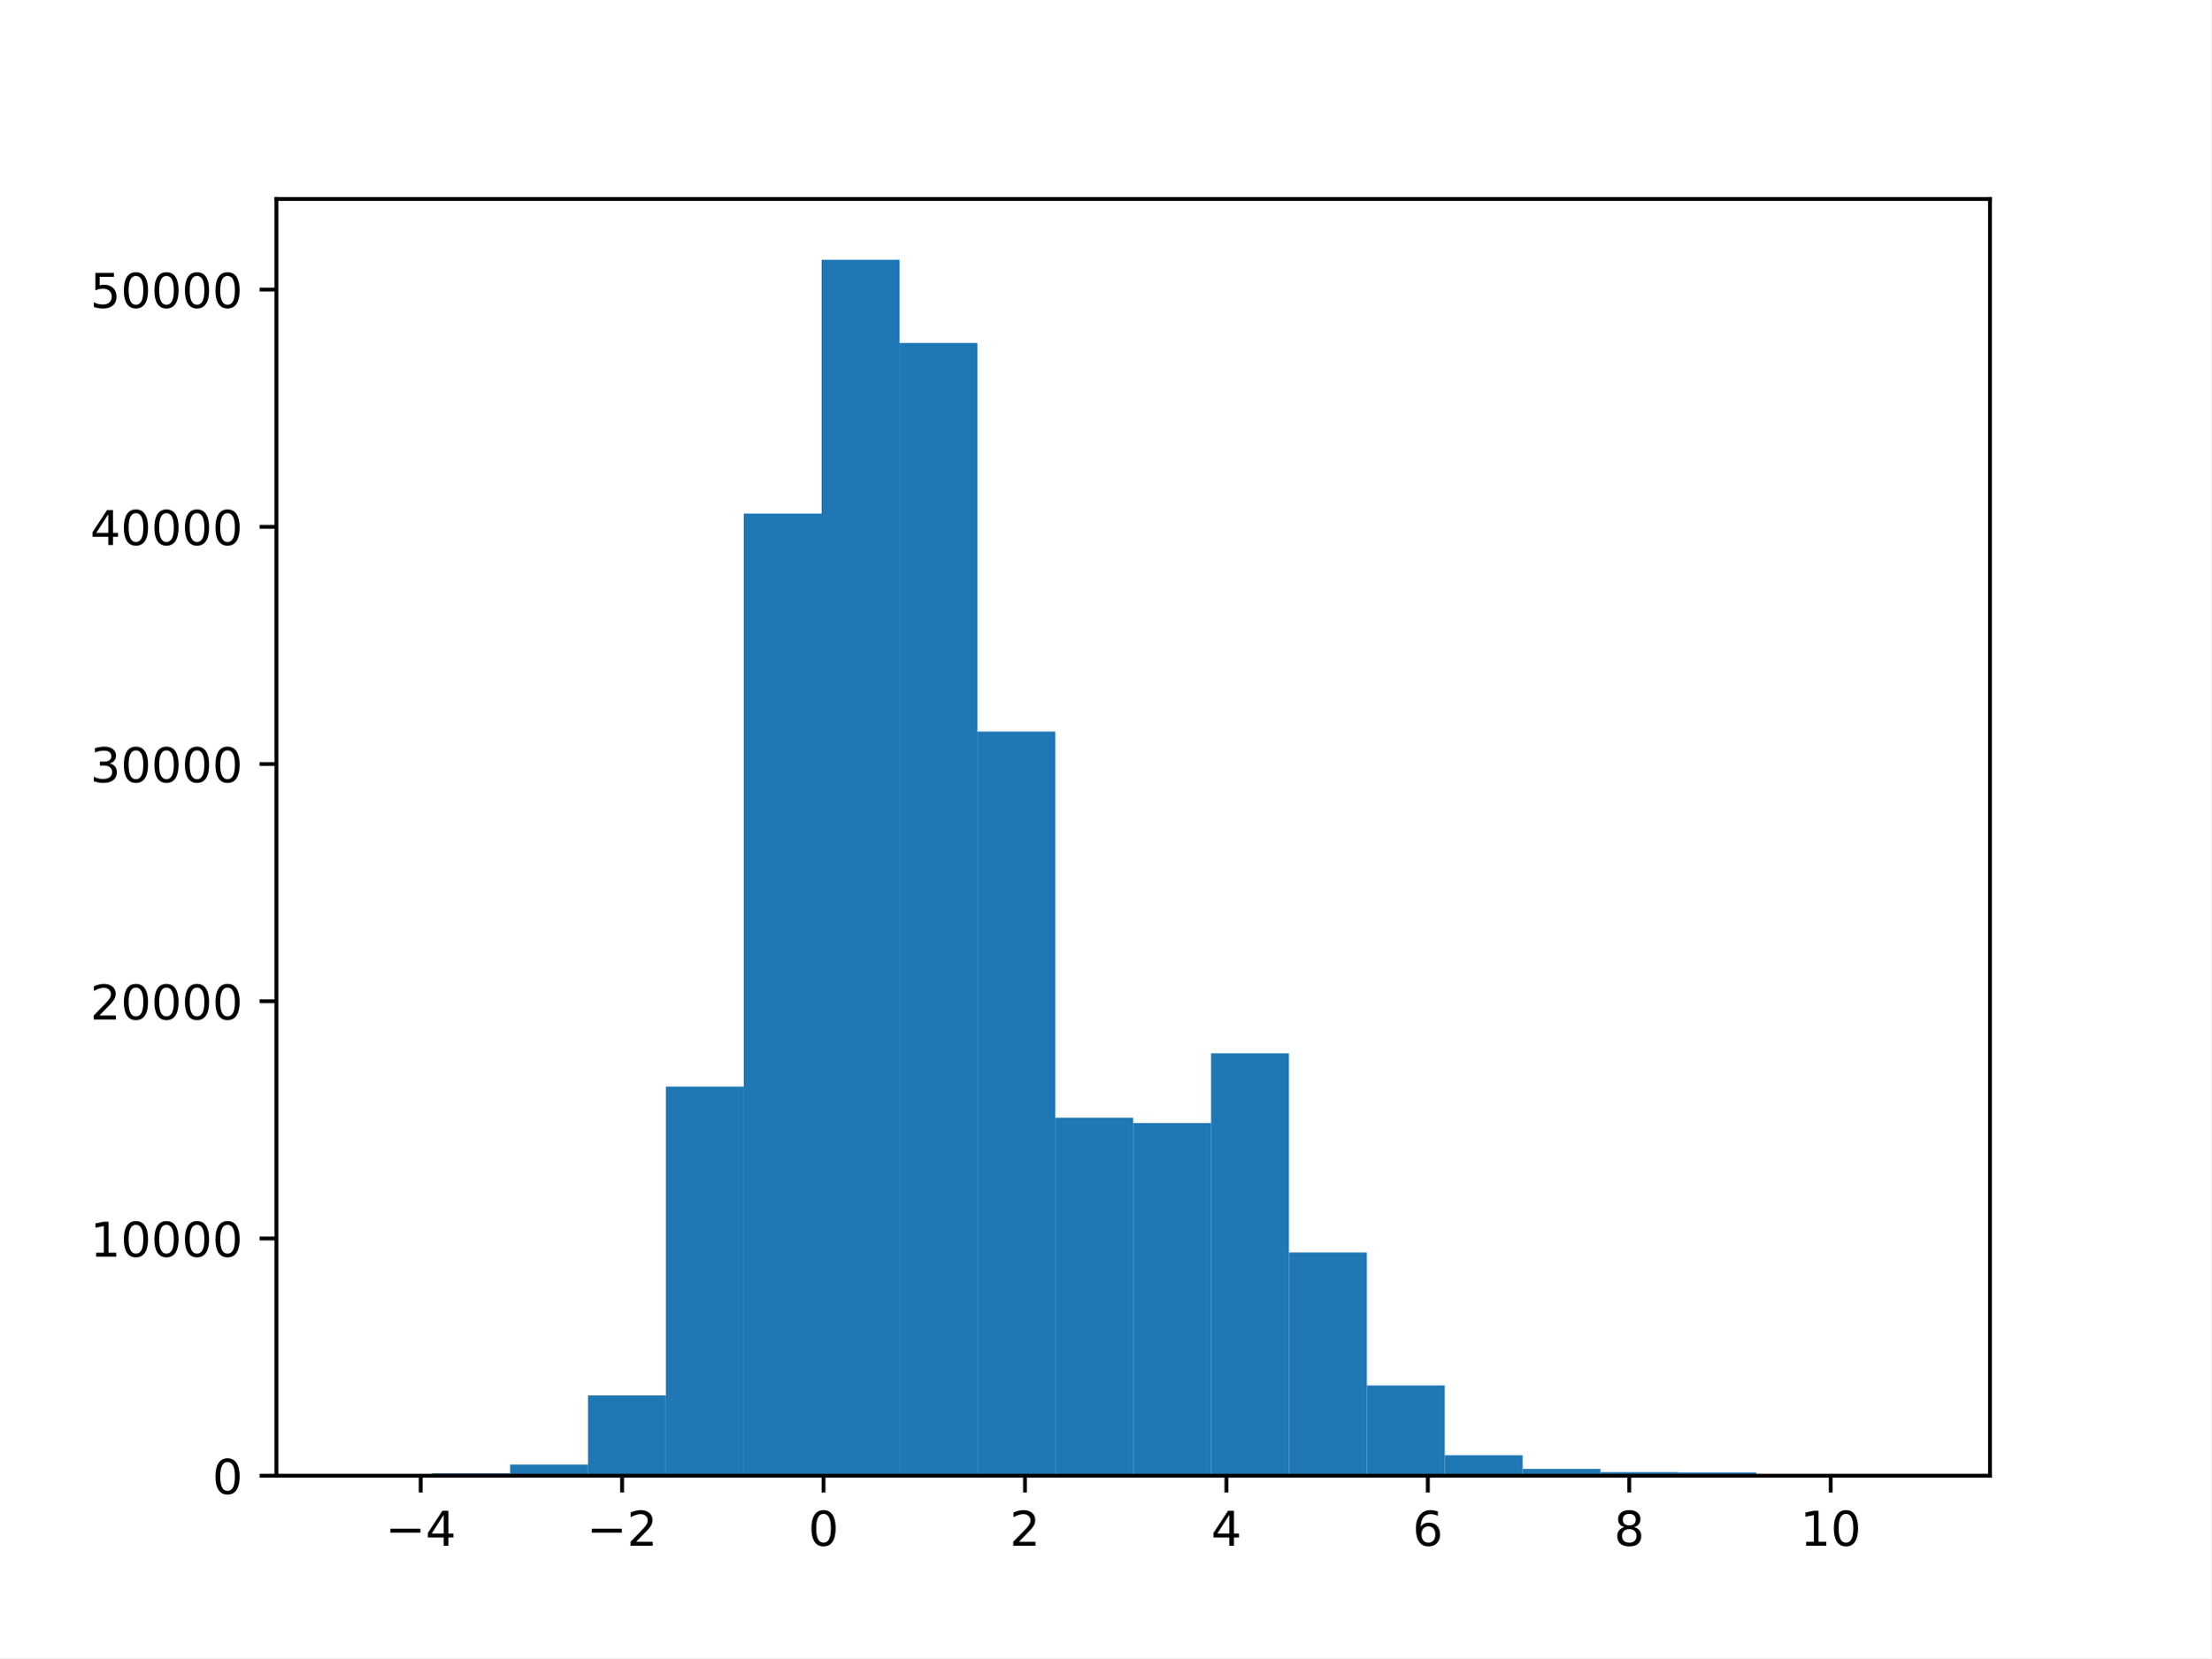
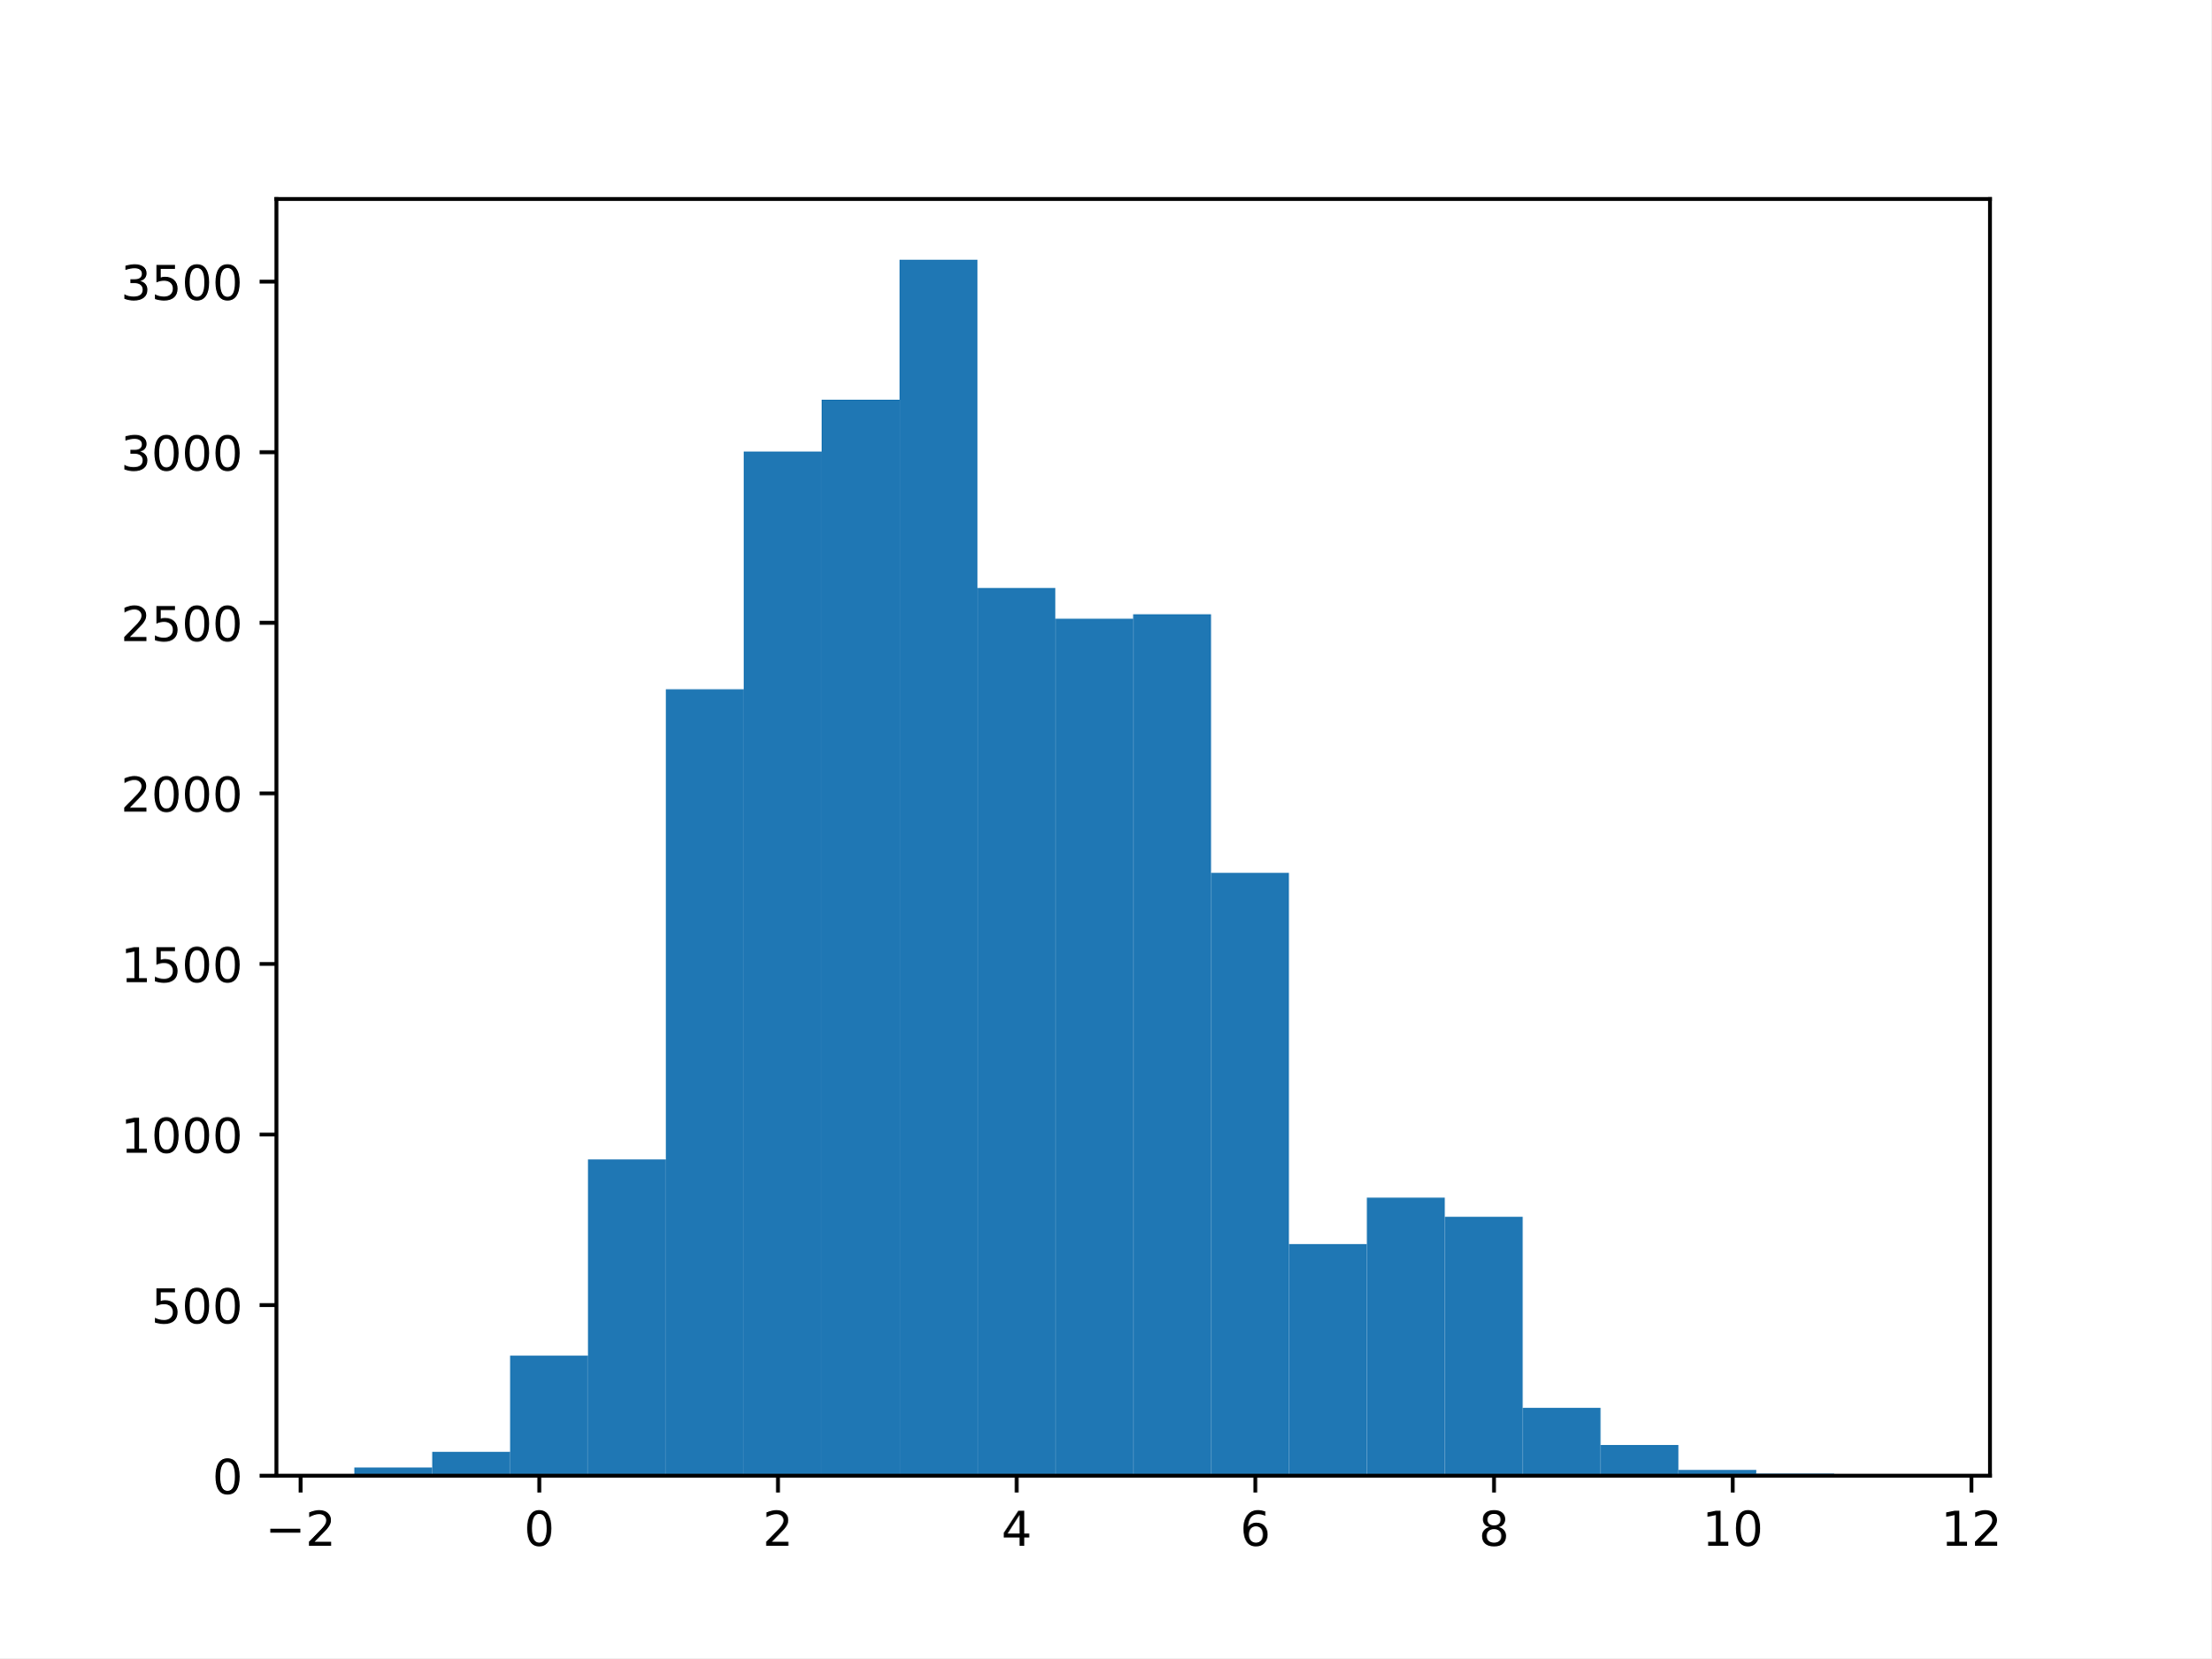
<svg xmlns="http://www.w3.org/2000/svg" xmlns:xlink="http://www.w3.org/1999/xlink" height="345.6pt" version="1.1" viewBox="0 0 460.8 345.6" width="460.8pt">
  <defs>
    <style type="text/css">*{stroke-linecap:butt;stroke-linejoin:round;}</style>
  </defs>
  <g id="figure_1">
    <g id="patch_1">
      <path d="M 0 345.6  L 460.8 345.6  L 460.8 0  L 0 0  z " style="fill:#ffffff;" />
    </g>
    <g id="axes_1">
      <g id="patch_2">
        <path d="M 57.6 307.584  L 414.72 307.584  L 414.72 41.472  L 57.6 41.472  z " style="fill:#ffffff;" />
      </g>
      <g id="patch_3">
-         <path clip-path="url(#pcdb0cc1b8b)" d="M 73.833 307.584  L 90.065 307.584  L 90.065 307.49  L 73.833 307.49  z " style="fill:#1f77b4;" />
+         <path clip-path="url(#pa027365a9c)" d="M 73.833 307.584  L 90.065 307.584  L 90.065 305.877  L 73.833 305.877  z " style="fill:#1f77b4;" />
      </g>
      <g id="patch_4">
-         <path clip-path="url(#pcdb0cc1b8b)" d="M 90.065 307.584  L 106.298 307.584  L 106.298 307.085  L 90.065 307.085  z " style="fill:#1f77b4;" />
+         <path clip-path="url(#pa027365a9c)" d="M 90.065 307.584  L 106.298 307.584  L 106.298 302.606  L 90.065 302.606  z " style="fill:#1f77b4;" />
      </g>
      <g id="patch_5">
-         <path clip-path="url(#pcdb0cc1b8b)" d="M 106.298 307.584  L 122.531 307.584  L 122.531 305.275  L 106.298 305.275  z " style="fill:#1f77b4;" />
+         <path clip-path="url(#pa027365a9c)" d="M 106.298 307.584  L 122.531 307.584  L 122.531 282.553  L 106.298 282.553  z " style="fill:#1f77b4;" />
      </g>
      <g id="patch_6">
-         <path clip-path="url(#pcdb0cc1b8b)" d="M 122.531 307.584  L 138.764 307.584  L 138.764 290.852  L 122.531 290.852  z " style="fill:#1f77b4;" />
+         <path clip-path="url(#pa027365a9c)" d="M 122.531 307.584  L 138.764 307.584  L 138.764 241.664  L 122.531 241.664  z " style="fill:#1f77b4;" />
      </g>
      <g id="patch_7">
-         <path clip-path="url(#pcdb0cc1b8b)" d="M 138.764 307.584  L 154.996 307.584  L 154.996 226.483  L 138.764 226.483  z " style="fill:#1f77b4;" />
+         <path clip-path="url(#pa027365a9c)" d="M 138.764 307.584  L 154.996 307.584  L 154.996 143.673  L 138.764 143.673  z " style="fill:#1f77b4;" />
      </g>
      <g id="patch_8">
-         <path clip-path="url(#pcdb0cc1b8b)" d="M 154.996 307.584  L 171.229 307.584  L 171.229 107.041  L 154.996 107.041  z " style="fill:#1f77b4;" />
+         <path clip-path="url(#pa027365a9c)" d="M 154.996 307.584  L 171.229 307.584  L 171.229 94.108  L 154.996 94.108  z " style="fill:#1f77b4;" />
      </g>
      <g id="patch_9">
-         <path clip-path="url(#pcdb0cc1b8b)" d="M 171.229 307.584  L 187.462 307.584  L 187.462 54.144  L 171.229 54.144  z " style="fill:#1f77b4;" />
+         <path clip-path="url(#pa027365a9c)" d="M 171.229 307.584  L 187.462 307.584  L 187.462 83.3  L 171.229 83.3  z " style="fill:#1f77b4;" />
      </g>
      <g id="patch_10">
-         <path clip-path="url(#pcdb0cc1b8b)" d="M 187.462 307.584  L 203.695 307.584  L 203.695 71.475  L 187.462 71.475  z " style="fill:#1f77b4;" />
+         <path clip-path="url(#pa027365a9c)" d="M 187.462 307.584  L 203.695 307.584  L 203.695 54.144  L 187.462 54.144  z " style="fill:#1f77b4;" />
      </g>
      <g id="patch_11">
-         <path clip-path="url(#pcdb0cc1b8b)" d="M 203.695 307.584  L 219.927 307.584  L 219.927 152.482  L 203.695 152.482  z " style="fill:#1f77b4;" />
+         <path clip-path="url(#pa027365a9c)" d="M 203.695 307.584  L 219.927 307.584  L 219.927 122.553  L 203.695 122.553  z " style="fill:#1f77b4;" />
      </g>
      <g id="patch_12">
-         <path clip-path="url(#pcdb0cc1b8b)" d="M 219.927 307.584  L 236.16 307.584  L 236.16 232.975  L 219.927 232.975  z " style="fill:#1f77b4;" />
+         <path clip-path="url(#pa027365a9c)" d="M 219.927 307.584  L 236.16 307.584  L 236.16 128.953  L 219.927 128.953  z " style="fill:#1f77b4;" />
      </g>
      <g id="patch_13">
-         <path clip-path="url(#pcdb0cc1b8b)" d="M 236.16 307.584  L 252.393 307.584  L 252.393 234.078  L 236.16 234.078  z " style="fill:#1f77b4;" />
+         <path clip-path="url(#pa027365a9c)" d="M 236.16 307.584  L 252.393 307.584  L 252.393 128.028  L 236.16 128.028  z " style="fill:#1f77b4;" />
      </g>
      <g id="patch_14">
-         <path clip-path="url(#pcdb0cc1b8b)" d="M 252.393 307.584  L 268.625 307.584  L 268.625 219.546  L 252.393 219.546  z " style="fill:#1f77b4;" />
+         <path clip-path="url(#pa027365a9c)" d="M 252.393 307.584  L 268.625 307.584  L 268.625 181.931  L 252.393 181.931  z " style="fill:#1f77b4;" />
      </g>
      <g id="patch_15">
-         <path clip-path="url(#pcdb0cc1b8b)" d="M 268.625 307.584  L 284.858 307.584  L 284.858 261.06  L 268.625 261.06  z " style="fill:#1f77b4;" />
+         <path clip-path="url(#pa027365a9c)" d="M 268.625 307.584  L 284.858 307.584  L 284.858 259.3  L 268.625 259.3  z " style="fill:#1f77b4;" />
      </g>
      <g id="patch_16">
-         <path clip-path="url(#pcdb0cc1b8b)" d="M 284.858 307.584  L 301.091 307.584  L 301.091 288.77  L 284.858 288.77  z " style="fill:#1f77b4;" />
+         <path clip-path="url(#pa027365a9c)" d="M 284.858 307.584  L 301.091 307.584  L 301.091 249.628  L 284.858 249.628  z " style="fill:#1f77b4;" />
      </g>
      <g id="patch_17">
-         <path clip-path="url(#pcdb0cc1b8b)" d="M 301.091 307.584  L 317.324 307.584  L 317.324 303.312  L 301.091 303.312  z " style="fill:#1f77b4;" />
+         <path clip-path="url(#pa027365a9c)" d="M 301.091 307.584  L 317.324 307.584  L 317.324 253.611  L 301.091 253.611  z " style="fill:#1f77b4;" />
      </g>
      <g id="patch_18">
-         <path clip-path="url(#pcdb0cc1b8b)" d="M 317.324 307.584  L 333.556 307.584  L 333.556 306.17  L 317.324 306.17  z " style="fill:#1f77b4;" />
+         <path clip-path="url(#pa027365a9c)" d="M 317.324 307.584  L 333.556 307.584  L 333.556 293.433  L 317.324 293.433  z " style="fill:#1f77b4;" />
      </g>
      <g id="patch_19">
-         <path clip-path="url(#pcdb0cc1b8b)" d="M 333.556 307.584  L 349.789 307.584  L 349.789 306.827  L 333.556 306.827  z " style="fill:#1f77b4;" />
+         <path clip-path="url(#pa027365a9c)" d="M 333.556 307.584  L 349.789 307.584  L 349.789 301.184  L 333.556 301.184  z " style="fill:#1f77b4;" />
      </g>
      <g id="patch_20">
-         <path clip-path="url(#pcdb0cc1b8b)" d="M 349.789 307.584  L 366.022 307.584  L 366.022 306.916  L 349.789 306.916  z " style="fill:#1f77b4;" />
+         <path clip-path="url(#pa027365a9c)" d="M 349.789 307.584  L 366.022 307.584  L 366.022 306.375  L 349.789 306.375  z " style="fill:#1f77b4;" />
      </g>
      <g id="patch_21">
-         <path clip-path="url(#pcdb0cc1b8b)" d="M 366.022 307.584  L 382.255 307.584  L 382.255 307.342  L 366.022 307.342  z " style="fill:#1f77b4;" />
+         <path clip-path="url(#pa027365a9c)" d="M 366.022 307.584  L 382.255 307.584  L 382.255 307.157  L 366.022 307.157  z " style="fill:#1f77b4;" />
      </g>
      <g id="patch_22">
-         <path clip-path="url(#pcdb0cc1b8b)" d="M 382.255 307.584  L 398.487 307.584  L 398.487 307.559  L 382.255 307.559  z " style="fill:#1f77b4;" />
+         <path clip-path="url(#pa027365a9c)" d="M 382.255 307.584  L 398.487 307.584  L 398.487 307.371  L 382.255 307.371  z " style="fill:#1f77b4;" />
      </g>
      <g id="matplotlib.axis_1">
        <g id="xtick_1">
          <g id="line2d_1">
            <defs>
-               <path d="M 0 0  L 0 3.5  " id="mfb67c96d19" style="stroke:#000000;stroke-width:0.8;" />
+               <path d="M 0 0  L 0 3.5  " id="mf903d14be0" style="stroke:#000000;stroke-width:0.8;" />
            </defs>
            <g>
-               <use style="stroke:#000000;stroke-width:0.8;" x="87.666" xlink:href="#mfb67c96d19" y="307.584" />
+               <use style="stroke:#000000;stroke-width:0.8;" x="62.635" xlink:href="#mf903d14be0" y="307.584" />
            </g>
          </g>
          <g id="text_1">
-             <g transform="translate(80.29493 322.1824)scale(0.1 -0.1)">
+             <g transform="translate(55.26385 322.1824)scale(0.1 -0.1)">
              <defs>
                <path d="M 10.594 35.5  L 73.188 35.5  L 73.188 27.203  L 10.594 27.203  z " id="DejaVuSans-8722" />
-                 <path d="M 37.797 64.312  L 12.891 25.391  L 37.797 25.391  z M 35.203 72.906  L 47.609 72.906  L 47.609 25.391  L 58.016 25.391  L 58.016 17.188  L 47.609 17.188  L 47.609 0  L 37.797 0  L 37.797 17.188  L 4.891 17.188  L 4.891 26.703  z " id="DejaVuSans-52" />
+                 <path d="M 19.188 8.297  L 53.609 8.297  L 53.609 0  L 7.328 0  L 7.328 8.297  Q 12.938 14.109 22.625 23.891  Q 32.328 33.688 34.812 36.531  Q 39.547 41.844 41.422 45.531  Q 43.312 49.219 43.312 52.781  Q 43.312 58.594 39.234 62.25  Q 35.156 65.922 28.609 65.922  Q 23.969 65.922 18.812 64.312  Q 13.672 62.703 7.812 59.422  L 7.812 69.391  Q 13.766 71.781 18.938 73  Q 24.125 74.219 28.422 74.219  Q 39.75 74.219 46.484 68.547  Q 53.219 62.891 53.219 53.422  Q 53.219 48.922 51.531 44.891  Q 49.859 40.875 45.406 35.406  Q 44.188 33.984 37.641 27.219  Q 31.109 20.453 19.188 8.297  z " id="DejaVuSans-50" />
              </defs>
              <use xlink:href="#DejaVuSans-8722" />
-               <use x="83.789" xlink:href="#DejaVuSans-52" />
+               <use x="83.789" xlink:href="#DejaVuSans-50" />
            </g>
          </g>
        </g>
        <g id="xtick_2">
          <g id="line2d_2">
            <g>
-               <use style="stroke:#000000;stroke-width:0.8;" x="129.646" xlink:href="#mfb67c96d19" y="307.584" />
+               <use style="stroke:#000000;stroke-width:0.8;" x="112.381" xlink:href="#mf903d14be0" y="307.584" />
            </g>
          </g>
          <g id="text_2">
-             <g transform="translate(122.2754 322.1824)scale(0.1 -0.1)">
-               <defs>
-                 <path d="M 19.188 8.297  L 53.609 8.297  L 53.609 0  L 7.328 0  L 7.328 8.297  Q 12.938 14.109 22.625 23.891  Q 32.328 33.688 34.812 36.531  Q 39.547 41.844 41.422 45.531  Q 43.312 49.219 43.312 52.781  Q 43.312 58.594 39.234 62.25  Q 35.156 65.922 28.609 65.922  Q 23.969 65.922 18.812 64.312  Q 13.672 62.703 7.812 59.422  L 7.812 69.391  Q 13.766 71.781 18.938 73  Q 24.125 74.219 28.422 74.219  Q 39.75 74.219 46.484 68.547  Q 53.219 62.891 53.219 53.422  Q 53.219 48.922 51.531 44.891  Q 49.859 40.875 45.406 35.406  Q 44.188 33.984 37.641 27.219  Q 31.109 20.453 19.188 8.297  z " id="DejaVuSans-50" />
-               </defs>
-               <use xlink:href="#DejaVuSans-8722" />
-               <use x="83.789" xlink:href="#DejaVuSans-50" />
+             <g transform="translate(109.2 322.1824)scale(0.1 -0.1)">
+               <defs>
+                 <path d="M 31.781 66.406  Q 24.172 66.406 20.328 58.906  Q 16.5 51.422 16.5 36.375  Q 16.5 21.391 20.328 13.891  Q 24.172 6.391 31.781 6.391  Q 39.453 6.391 43.281 13.891  Q 47.125 21.391 47.125 36.375  Q 47.125 51.422 43.281 58.906  Q 39.453 66.406 31.781 66.406  z M 31.781 74.219  Q 44.047 74.219 50.516 64.516  Q 56.984 54.828 56.984 36.375  Q 56.984 17.969 50.516 8.266  Q 44.047 -1.422 31.781 -1.422  Q 19.531 -1.422 13.062 8.266  Q 6.594 17.969 6.594 36.375  Q 6.594 54.828 13.062 64.516  Q 19.531 74.219 31.781 74.219  z " id="DejaVuSans-48" />
+               </defs>
+               <use xlink:href="#DejaVuSans-48" />
            </g>
          </g>
        </g>
        <g id="xtick_3">
          <g id="line2d_3">
            <g>
-               <use style="stroke:#000000;stroke-width:0.8;" x="171.627" xlink:href="#mfb67c96d19" y="307.584" />
+               <use style="stroke:#000000;stroke-width:0.8;" x="162.127" xlink:href="#mf903d14be0" y="307.584" />
            </g>
          </g>
          <g id="text_3">
-             <g transform="translate(168.4457 322.1824)scale(0.1 -0.1)">
-               <defs>
-                 <path d="M 31.781 66.406  Q 24.172 66.406 20.328 58.906  Q 16.5 51.422 16.5 36.375  Q 16.5 21.391 20.328 13.891  Q 24.172 6.391 31.781 6.391  Q 39.453 6.391 43.281 13.891  Q 47.125 21.391 47.125 36.375  Q 47.125 51.422 43.281 58.906  Q 39.453 66.406 31.781 66.406  z M 31.781 74.219  Q 44.047 74.219 50.516 64.516  Q 56.984 54.828 56.984 36.375  Q 56.984 17.969 50.516 8.266  Q 44.047 -1.422 31.781 -1.422  Q 19.531 -1.422 13.062 8.266  Q 6.594 17.969 6.594 36.375  Q 6.594 54.828 13.062 64.516  Q 19.531 74.219 31.781 74.219  z " id="DejaVuSans-48" />
-               </defs>
-               <use xlink:href="#DejaVuSans-48" />
+             <g transform="translate(158.9462 322.1824)scale(0.1 -0.1)">
+               <use xlink:href="#DejaVuSans-50" />
            </g>
          </g>
        </g>
        <g id="xtick_4">
          <g id="line2d_4">
            <g>
-               <use style="stroke:#000000;stroke-width:0.8;" x="213.607" xlink:href="#mfb67c96d19" y="307.584" />
+               <use style="stroke:#000000;stroke-width:0.8;" x="211.874" xlink:href="#mf903d14be0" y="307.584" />
            </g>
          </g>
          <g id="text_4">
-             <g transform="translate(210.4262 322.1824)scale(0.1 -0.1)">
-               <use xlink:href="#DejaVuSans-50" />
+             <g transform="translate(208.6925 322.1824)scale(0.1 -0.1)">
+               <defs>
+                 <path d="M 37.797 64.312  L 12.891 25.391  L 37.797 25.391  z M 35.203 72.906  L 47.609 72.906  L 47.609 25.391  L 58.016 25.391  L 58.016 17.188  L 47.609 17.188  L 47.609 0  L 37.797 0  L 37.797 17.188  L 4.891 17.188  L 4.891 26.703  z " id="DejaVuSans-52" />
+               </defs>
+               <use xlink:href="#DejaVuSans-52" />
            </g>
          </g>
        </g>
        <g id="xtick_5">
          <g id="line2d_5">
            <g>
-               <use style="stroke:#000000;stroke-width:0.8;" x="255.588" xlink:href="#mfb67c96d19" y="307.584" />
+               <use style="stroke:#000000;stroke-width:0.8;" x="261.62" xlink:href="#mf903d14be0" y="307.584" />
            </g>
          </g>
          <g id="text_5">
-             <g transform="translate(252.4066 322.1824)scale(0.1 -0.1)">
-               <use xlink:href="#DejaVuSans-52" />
+             <g transform="translate(258.4387 322.1824)scale(0.1 -0.1)">
+               <defs>
+                 <path d="M 33.016 40.375  Q 26.375 40.375 22.484 35.828  Q 18.609 31.297 18.609 23.391  Q 18.609 15.531 22.484 10.953  Q 26.375 6.391 33.016 6.391  Q 39.656 6.391 43.531 10.953  Q 47.406 15.531 47.406 23.391  Q 47.406 31.297 43.531 35.828  Q 39.656 40.375 33.016 40.375  z M 52.594 71.297  L 52.594 62.312  Q 48.875 64.062 45.094 64.984  Q 41.312 65.922 37.594 65.922  Q 27.828 65.922 22.672 59.328  Q 17.531 52.734 16.797 39.406  Q 19.672 43.656 24.016 45.922  Q 28.375 48.188 33.594 48.188  Q 44.578 48.188 50.953 41.516  Q 57.328 34.859 57.328 23.391  Q 57.328 12.156 50.688 5.359  Q 44.047 -1.422 33.016 -1.422  Q 20.359 -1.422 13.672 8.266  Q 6.984 17.969 6.984 36.375  Q 6.984 53.656 15.188 63.938  Q 23.391 74.219 37.203 74.219  Q 40.922 74.219 44.703 73.484  Q 48.484 72.75 52.594 71.297  z " id="DejaVuSans-54" />
+               </defs>
+               <use xlink:href="#DejaVuSans-54" />
            </g>
          </g>
        </g>
        <g id="xtick_6">
          <g id="line2d_6">
            <g>
-               <use style="stroke:#000000;stroke-width:0.8;" x="297.568" xlink:href="#mfb67c96d19" y="307.584" />
+               <use style="stroke:#000000;stroke-width:0.8;" x="311.366" xlink:href="#mf903d14be0" y="307.584" />
            </g>
          </g>
          <g id="text_6">
-             <g transform="translate(294.3871 322.1824)scale(0.1 -0.1)">
-               <defs>
-                 <path d="M 33.016 40.375  Q 26.375 40.375 22.484 35.828  Q 18.609 31.297 18.609 23.391  Q 18.609 15.531 22.484 10.953  Q 26.375 6.391 33.016 6.391  Q 39.656 6.391 43.531 10.953  Q 47.406 15.531 47.406 23.391  Q 47.406 31.297 43.531 35.828  Q 39.656 40.375 33.016 40.375  z M 52.594 71.297  L 52.594 62.312  Q 48.875 64.062 45.094 64.984  Q 41.312 65.922 37.594 65.922  Q 27.828 65.922 22.672 59.328  Q 17.531 52.734 16.797 39.406  Q 19.672 43.656 24.016 45.922  Q 28.375 48.188 33.594 48.188  Q 44.578 48.188 50.953 41.516  Q 57.328 34.859 57.328 23.391  Q 57.328 12.156 50.688 5.359  Q 44.047 -1.422 33.016 -1.422  Q 20.359 -1.422 13.672 8.266  Q 6.984 17.969 6.984 36.375  Q 6.984 53.656 15.188 63.938  Q 23.391 74.219 37.203 74.219  Q 40.922 74.219 44.703 73.484  Q 48.484 72.75 52.594 71.297  z " id="DejaVuSans-54" />
-               </defs>
-               <use xlink:href="#DejaVuSans-54" />
+             <g transform="translate(308.185 322.1824)scale(0.1 -0.1)">
+               <defs>
+                 <path d="M 31.781 34.625  Q 24.75 34.625 20.719 30.859  Q 16.703 27.094 16.703 20.516  Q 16.703 13.922 20.719 10.156  Q 24.75 6.391 31.781 6.391  Q 38.812 6.391 42.859 10.172  Q 46.922 13.969 46.922 20.516  Q 46.922 27.094 42.891 30.859  Q 38.875 34.625 31.781 34.625  z M 21.922 38.812  Q 15.578 40.375 12.031 44.719  Q 8.5 49.078 8.5 55.328  Q 8.5 64.062 14.719 69.141  Q 20.953 74.219 31.781 74.219  Q 42.672 74.219 48.875 69.141  Q 55.078 64.062 55.078 55.328  Q 55.078 49.078 51.531 44.719  Q 48 40.375 41.703 38.812  Q 48.828 37.156 52.797 32.312  Q 56.781 27.484 56.781 20.516  Q 56.781 9.906 50.312 4.234  Q 43.844 -1.422 31.781 -1.422  Q 19.734 -1.422 13.25 4.234  Q 6.781 9.906 6.781 20.516  Q 6.781 27.484 10.781 32.312  Q 14.797 37.156 21.922 38.812  z M 18.312 54.391  Q 18.312 48.734 21.844 45.562  Q 25.391 42.391 31.781 42.391  Q 38.141 42.391 41.719 45.562  Q 45.312 48.734 45.312 54.391  Q 45.312 60.062 41.719 63.234  Q 38.141 66.406 31.781 66.406  Q 25.391 66.406 21.844 63.234  Q 18.312 60.062 18.312 54.391  z " id="DejaVuSans-56" />
+               </defs>
+               <use xlink:href="#DejaVuSans-56" />
            </g>
          </g>
        </g>
        <g id="xtick_7">
          <g id="line2d_7">
            <g>
-               <use style="stroke:#000000;stroke-width:0.8;" x="339.549" xlink:href="#mfb67c96d19" y="307.584" />
+               <use style="stroke:#000000;stroke-width:0.8;" x="361.113" xlink:href="#mf903d14be0" y="307.584" />
            </g>
          </g>
          <g id="text_7">
-             <g transform="translate(336.3676 322.1824)scale(0.1 -0.1)">
-               <defs>
-                 <path d="M 31.781 34.625  Q 24.75 34.625 20.719 30.859  Q 16.703 27.094 16.703 20.516  Q 16.703 13.922 20.719 10.156  Q 24.75 6.391 31.781 6.391  Q 38.812 6.391 42.859 10.172  Q 46.922 13.969 46.922 20.516  Q 46.922 27.094 42.891 30.859  Q 38.875 34.625 31.781 34.625  z M 21.922 38.812  Q 15.578 40.375 12.031 44.719  Q 8.5 49.078 8.5 55.328  Q 8.5 64.062 14.719 69.141  Q 20.953 74.219 31.781 74.219  Q 42.672 74.219 48.875 69.141  Q 55.078 64.062 55.078 55.328  Q 55.078 49.078 51.531 44.719  Q 48 40.375 41.703 38.812  Q 48.828 37.156 52.797 32.312  Q 56.781 27.484 56.781 20.516  Q 56.781 9.906 50.312 4.234  Q 43.844 -1.422 31.781 -1.422  Q 19.734 -1.422 13.25 4.234  Q 6.781 9.906 6.781 20.516  Q 6.781 27.484 10.781 32.312  Q 14.797 37.156 21.922 38.812  z M 18.312 54.391  Q 18.312 48.734 21.844 45.562  Q 25.391 42.391 31.781 42.391  Q 38.141 42.391 41.719 45.562  Q 45.312 48.734 45.312 54.391  Q 45.312 60.062 41.719 63.234  Q 38.141 66.406 31.781 66.406  Q 25.391 66.406 21.844 63.234  Q 18.312 60.062 18.312 54.391  z " id="DejaVuSans-56" />
-               </defs>
-               <use xlink:href="#DejaVuSans-56" />
+             <g transform="translate(354.75 322.1824)scale(0.1 -0.1)">
+               <defs>
+                 <path d="M 12.406 8.297  L 28.516 8.297  L 28.516 63.922  L 10.984 60.406  L 10.984 69.391  L 28.422 72.906  L 38.281 72.906  L 38.281 8.297  L 54.391 8.297  L 54.391 0  L 12.406 0  z " id="DejaVuSans-49" />
+               </defs>
+               <use xlink:href="#DejaVuSans-49" />
+               <use x="63.623" xlink:href="#DejaVuSans-48" />
            </g>
          </g>
        </g>
        <g id="xtick_8">
          <g id="line2d_8">
            <g>
-               <use style="stroke:#000000;stroke-width:0.8;" x="381.529" xlink:href="#mfb67c96d19" y="307.584" />
+               <use style="stroke:#000000;stroke-width:0.8;" x="410.859" xlink:href="#mf903d14be0" y="307.584" />
            </g>
          </g>
          <g id="text_8">
-             <g transform="translate(375.1668 322.1824)scale(0.1 -0.1)">
-               <defs>
-                 <path d="M 12.406 8.297  L 28.516 8.297  L 28.516 63.922  L 10.984 60.406  L 10.984 69.391  L 28.422 72.906  L 38.281 72.906  L 38.281 8.297  L 54.391 8.297  L 54.391 0  L 12.406 0  z " id="DejaVuSans-49" />
-               </defs>
+             <g transform="translate(404.4963 322.1824)scale(0.1 -0.1)">
              <use xlink:href="#DejaVuSans-49" />
-               <use x="63.623" xlink:href="#DejaVuSans-48" />
+               <use x="63.623" xlink:href="#DejaVuSans-50" />
            </g>
          </g>
        </g>
      </g>
      <g id="matplotlib.axis_2">
        <g id="ytick_1">
          <g id="line2d_9">
            <defs>
-               <path d="M 0 0  L -3.5 0  " id="m9ac43356e9" style="stroke:#000000;stroke-width:0.8;" />
+               <path d="M 0 0  L -3.5 0  " id="me12ba12234" style="stroke:#000000;stroke-width:0.8;" />
            </defs>
            <g>
-               <use style="stroke:#000000;stroke-width:0.8;" x="57.6" xlink:href="#m9ac43356e9" y="307.584" />
+               <use style="stroke:#000000;stroke-width:0.8;" x="57.6" xlink:href="#me12ba12234" y="307.584" />
            </g>
          </g>
          <g id="text_9">
            <g transform="translate(44.2375 311.3832)scale(0.1 -0.1)">
              <use xlink:href="#DejaVuSans-48" />
            </g>
          </g>
        </g>
        <g id="ytick_2">
          <g id="line2d_10">
            <g>
-               <use style="stroke:#000000;stroke-width:0.8;" x="57.6" xlink:href="#m9ac43356e9" y="258.138" />
+               <use style="stroke:#000000;stroke-width:0.8;" x="57.6" xlink:href="#me12ba12234" y="272.028" />
            </g>
          </g>
          <g id="text_10">
-             <g transform="translate(18.7875 261.9373)scale(0.1 -0.1)">
-               <use xlink:href="#DejaVuSans-49" />
-               <use x="63.623" xlink:href="#DejaVuSans-48" />
-               <use x="127.246" xlink:href="#DejaVuSans-48" />
-               <use x="190.869" xlink:href="#DejaVuSans-48" />
-               <use x="254.492" xlink:href="#DejaVuSans-48" />
+             <g transform="translate(31.5125 275.8277)scale(0.1 -0.1)">
+               <defs>
+                 <path d="M 10.797 72.906  L 49.516 72.906  L 49.516 64.594  L 19.828 64.594  L 19.828 46.734  Q 21.969 47.469 24.109 47.828  Q 26.266 48.188 28.422 48.188  Q 40.625 48.188 47.75 41.5  Q 54.891 34.812 54.891 23.391  Q 54.891 11.625 47.562 5.094  Q 40.234 -1.422 26.906 -1.422  Q 22.312 -1.422 17.547 -0.641  Q 12.797 0.141 7.719 1.703  L 7.719 11.625  Q 12.109 9.234 16.797 8.062  Q 21.484 6.891 26.703 6.891  Q 35.156 6.891 40.078 11.328  Q 45.016 15.766 45.016 23.391  Q 45.016 31 40.078 35.438  Q 35.156 39.891 26.703 39.891  Q 22.75 39.891 18.812 39.016  Q 14.891 38.141 10.797 36.281  z " id="DejaVuSans-53" />
+               </defs>
+               <use xlink:href="#DejaVuSans-53" />
+               <use x="63.623" xlink:href="#DejaVuSans-48" />
+               <use x="127.246" xlink:href="#DejaVuSans-48" />
            </g>
          </g>
        </g>
        <g id="ytick_3">
          <g id="line2d_11">
            <g>
-               <use style="stroke:#000000;stroke-width:0.8;" x="57.6" xlink:href="#m9ac43356e9" y="208.692" />
+               <use style="stroke:#000000;stroke-width:0.8;" x="57.6" xlink:href="#me12ba12234" y="236.473" />
            </g>
          </g>
          <g id="text_11">
-             <g transform="translate(18.7875 212.4914)scale(0.1 -0.1)">
-               <use xlink:href="#DejaVuSans-50" />
-               <use x="63.623" xlink:href="#DejaVuSans-48" />
-               <use x="127.246" xlink:href="#DejaVuSans-48" />
-               <use x="190.869" xlink:href="#DejaVuSans-48" />
-               <use x="254.492" xlink:href="#DejaVuSans-48" />
+             <g transform="translate(25.15 240.2721)scale(0.1 -0.1)">
+               <use xlink:href="#DejaVuSans-49" />
+               <use x="63.623" xlink:href="#DejaVuSans-48" />
+               <use x="127.246" xlink:href="#DejaVuSans-48" />
+               <use x="190.869" xlink:href="#DejaVuSans-48" />
            </g>
          </g>
        </g>
        <g id="ytick_4">
          <g id="line2d_12">
            <g>
-               <use style="stroke:#000000;stroke-width:0.8;" x="57.6" xlink:href="#m9ac43356e9" y="159.246" />
+               <use style="stroke:#000000;stroke-width:0.8;" x="57.6" xlink:href="#me12ba12234" y="200.917" />
            </g>
          </g>
          <g id="text_12">
-             <g transform="translate(18.7875 163.0455)scale(0.1 -0.1)">
-               <defs>
-                 <path d="M 40.578 39.312  Q 47.656 37.797 51.625 33  Q 55.609 28.219 55.609 21.188  Q 55.609 10.406 48.188 4.484  Q 40.766 -1.422 27.094 -1.422  Q 22.516 -1.422 17.656 -0.516  Q 12.797 0.391 7.625 2.203  L 7.625 11.719  Q 11.719 9.328 16.594 8.109  Q 21.484 6.891 26.812 6.891  Q 36.078 6.891 40.938 10.547  Q 45.797 14.203 45.797 21.188  Q 45.797 27.641 41.281 31.266  Q 36.766 34.906 28.719 34.906  L 20.219 34.906  L 20.219 43.016  L 29.109 43.016  Q 36.375 43.016 40.234 45.922  Q 44.094 48.828 44.094 54.297  Q 44.094 59.906 40.109 62.906  Q 36.141 65.922 28.719 65.922  Q 24.656 65.922 20.016 65.031  Q 15.375 64.156 9.812 62.312  L 9.812 71.094  Q 15.438 72.656 20.344 73.438  Q 25.25 74.219 29.594 74.219  Q 40.828 74.219 47.359 69.109  Q 53.906 64.016 53.906 55.328  Q 53.906 49.266 50.438 45.094  Q 46.969 40.922 40.578 39.312  z " id="DejaVuSans-51" />
-               </defs>
-               <use xlink:href="#DejaVuSans-51" />
-               <use x="63.623" xlink:href="#DejaVuSans-48" />
-               <use x="127.246" xlink:href="#DejaVuSans-48" />
-               <use x="190.869" xlink:href="#DejaVuSans-48" />
-               <use x="254.492" xlink:href="#DejaVuSans-48" />
+             <g transform="translate(25.15 204.7166)scale(0.1 -0.1)">
+               <use xlink:href="#DejaVuSans-49" />
+               <use x="63.623" xlink:href="#DejaVuSans-53" />
+               <use x="127.246" xlink:href="#DejaVuSans-48" />
+               <use x="190.869" xlink:href="#DejaVuSans-48" />
            </g>
          </g>
        </g>
        <g id="ytick_5">
          <g id="line2d_13">
            <g>
-               <use style="stroke:#000000;stroke-width:0.8;" x="57.6" xlink:href="#m9ac43356e9" y="109.8" />
+               <use style="stroke:#000000;stroke-width:0.8;" x="57.6" xlink:href="#me12ba12234" y="165.362" />
            </g>
          </g>
          <g id="text_13">
-             <g transform="translate(18.7875 113.5995)scale(0.1 -0.1)">
-               <use xlink:href="#DejaVuSans-52" />
-               <use x="63.623" xlink:href="#DejaVuSans-48" />
-               <use x="127.246" xlink:href="#DejaVuSans-48" />
-               <use x="190.869" xlink:href="#DejaVuSans-48" />
-               <use x="254.492" xlink:href="#DejaVuSans-48" />
+             <g transform="translate(25.15 169.161)scale(0.1 -0.1)">
+               <use xlink:href="#DejaVuSans-50" />
+               <use x="63.623" xlink:href="#DejaVuSans-48" />
+               <use x="127.246" xlink:href="#DejaVuSans-48" />
+               <use x="190.869" xlink:href="#DejaVuSans-48" />
            </g>
          </g>
        </g>
        <g id="ytick_6">
          <g id="line2d_14">
            <g>
-               <use style="stroke:#000000;stroke-width:0.8;" x="57.6" xlink:href="#m9ac43356e9" y="60.354" />
+               <use style="stroke:#000000;stroke-width:0.8;" x="57.6" xlink:href="#me12ba12234" y="129.806" />
            </g>
          </g>
          <g id="text_14">
-             <g transform="translate(18.7875 64.15363)scale(0.1 -0.1)">
-               <defs>
-                 <path d="M 10.797 72.906  L 49.516 72.906  L 49.516 64.594  L 19.828 64.594  L 19.828 46.734  Q 21.969 47.469 24.109 47.828  Q 26.266 48.188 28.422 48.188  Q 40.625 48.188 47.75 41.5  Q 54.891 34.812 54.891 23.391  Q 54.891 11.625 47.562 5.094  Q 40.234 -1.422 26.906 -1.422  Q 22.312 -1.422 17.547 -0.641  Q 12.797 0.141 7.719 1.703  L 7.719 11.625  Q 12.109 9.234 16.797 8.062  Q 21.484 6.891 26.703 6.891  Q 35.156 6.891 40.078 11.328  Q 45.016 15.766 45.016 23.391  Q 45.016 31 40.078 35.438  Q 35.156 39.891 26.703 39.891  Q 22.75 39.891 18.812 39.016  Q 14.891 38.141 10.797 36.281  z " id="DejaVuSans-53" />
-               </defs>
-               <use xlink:href="#DejaVuSans-53" />
-               <use x="63.623" xlink:href="#DejaVuSans-48" />
-               <use x="127.246" xlink:href="#DejaVuSans-48" />
-               <use x="190.869" xlink:href="#DejaVuSans-48" />
-               <use x="254.492" xlink:href="#DejaVuSans-48" />
+             <g transform="translate(25.15 133.6054)scale(0.1 -0.1)">
+               <use xlink:href="#DejaVuSans-50" />
+               <use x="63.623" xlink:href="#DejaVuSans-53" />
+               <use x="127.246" xlink:href="#DejaVuSans-48" />
+               <use x="190.869" xlink:href="#DejaVuSans-48" />
+             </g>
+           </g>
+         </g>
+         <g id="ytick_7">
+           <g id="line2d_15">
+             <g>
+               <use style="stroke:#000000;stroke-width:0.8;" x="57.6" xlink:href="#me12ba12234" y="94.251" />
+             </g>
+           </g>
+           <g id="text_15">
+             <g transform="translate(25.15 98.04989)scale(0.1 -0.1)">
+               <defs>
+                 <path d="M 40.578 39.312  Q 47.656 37.797 51.625 33  Q 55.609 28.219 55.609 21.188  Q 55.609 10.406 48.188 4.484  Q 40.766 -1.422 27.094 -1.422  Q 22.516 -1.422 17.656 -0.516  Q 12.797 0.391 7.625 2.203  L 7.625 11.719  Q 11.719 9.328 16.594 8.109  Q 21.484 6.891 26.812 6.891  Q 36.078 6.891 40.938 10.547  Q 45.797 14.203 45.797 21.188  Q 45.797 27.641 41.281 31.266  Q 36.766 34.906 28.719 34.906  L 20.219 34.906  L 20.219 43.016  L 29.109 43.016  Q 36.375 43.016 40.234 45.922  Q 44.094 48.828 44.094 54.297  Q 44.094 59.906 40.109 62.906  Q 36.141 65.922 28.719 65.922  Q 24.656 65.922 20.016 65.031  Q 15.375 64.156 9.812 62.312  L 9.812 71.094  Q 15.438 72.656 20.344 73.438  Q 25.25 74.219 29.594 74.219  Q 40.828 74.219 47.359 69.109  Q 53.906 64.016 53.906 55.328  Q 53.906 49.266 50.438 45.094  Q 46.969 40.922 40.578 39.312  z " id="DejaVuSans-51" />
+               </defs>
+               <use xlink:href="#DejaVuSans-51" />
+               <use x="63.623" xlink:href="#DejaVuSans-48" />
+               <use x="127.246" xlink:href="#DejaVuSans-48" />
+               <use x="190.869" xlink:href="#DejaVuSans-48" />
+             </g>
+           </g>
+         </g>
+         <g id="ytick_8">
+           <g id="line2d_16">
+             <g>
+               <use style="stroke:#000000;stroke-width:0.8;" x="57.6" xlink:href="#me12ba12234" y="58.695" />
+             </g>
+           </g>
+           <g id="text_16">
+             <g transform="translate(25.15 62.49433)scale(0.1 -0.1)">
+               <use xlink:href="#DejaVuSans-51" />
+               <use x="63.623" xlink:href="#DejaVuSans-53" />
+               <use x="127.246" xlink:href="#DejaVuSans-48" />
+               <use x="190.869" xlink:href="#DejaVuSans-48" />
            </g>
          </g>
        </g>
      </g>
      <g id="patch_23">
        <path d="M 57.6 307.584  L 57.6 41.472  " style="fill:none;stroke:#000000;stroke-linecap:square;stroke-linejoin:miter;stroke-width:0.8;" />
      </g>
      <g id="patch_24">
        <path d="M 414.72 307.584  L 414.72 41.472  " style="fill:none;stroke:#000000;stroke-linecap:square;stroke-linejoin:miter;stroke-width:0.8;" />
      </g>
      <g id="patch_25">
        <path d="M 57.6 307.584  L 414.72 307.584  " style="fill:none;stroke:#000000;stroke-linecap:square;stroke-linejoin:miter;stroke-width:0.8;" />
      </g>
      <g id="patch_26">
        <path d="M 57.6 41.472  L 414.72 41.472  " style="fill:none;stroke:#000000;stroke-linecap:square;stroke-linejoin:miter;stroke-width:0.8;" />
      </g>
    </g>
  </g>
  <defs>
-     <clipPath id="pcdb0cc1b8b">
+     <clipPath id="pa027365a9c">
      <rect height="266.112" width="357.12" x="57.6" y="41.472" />
    </clipPath>
  </defs>
</svg>
